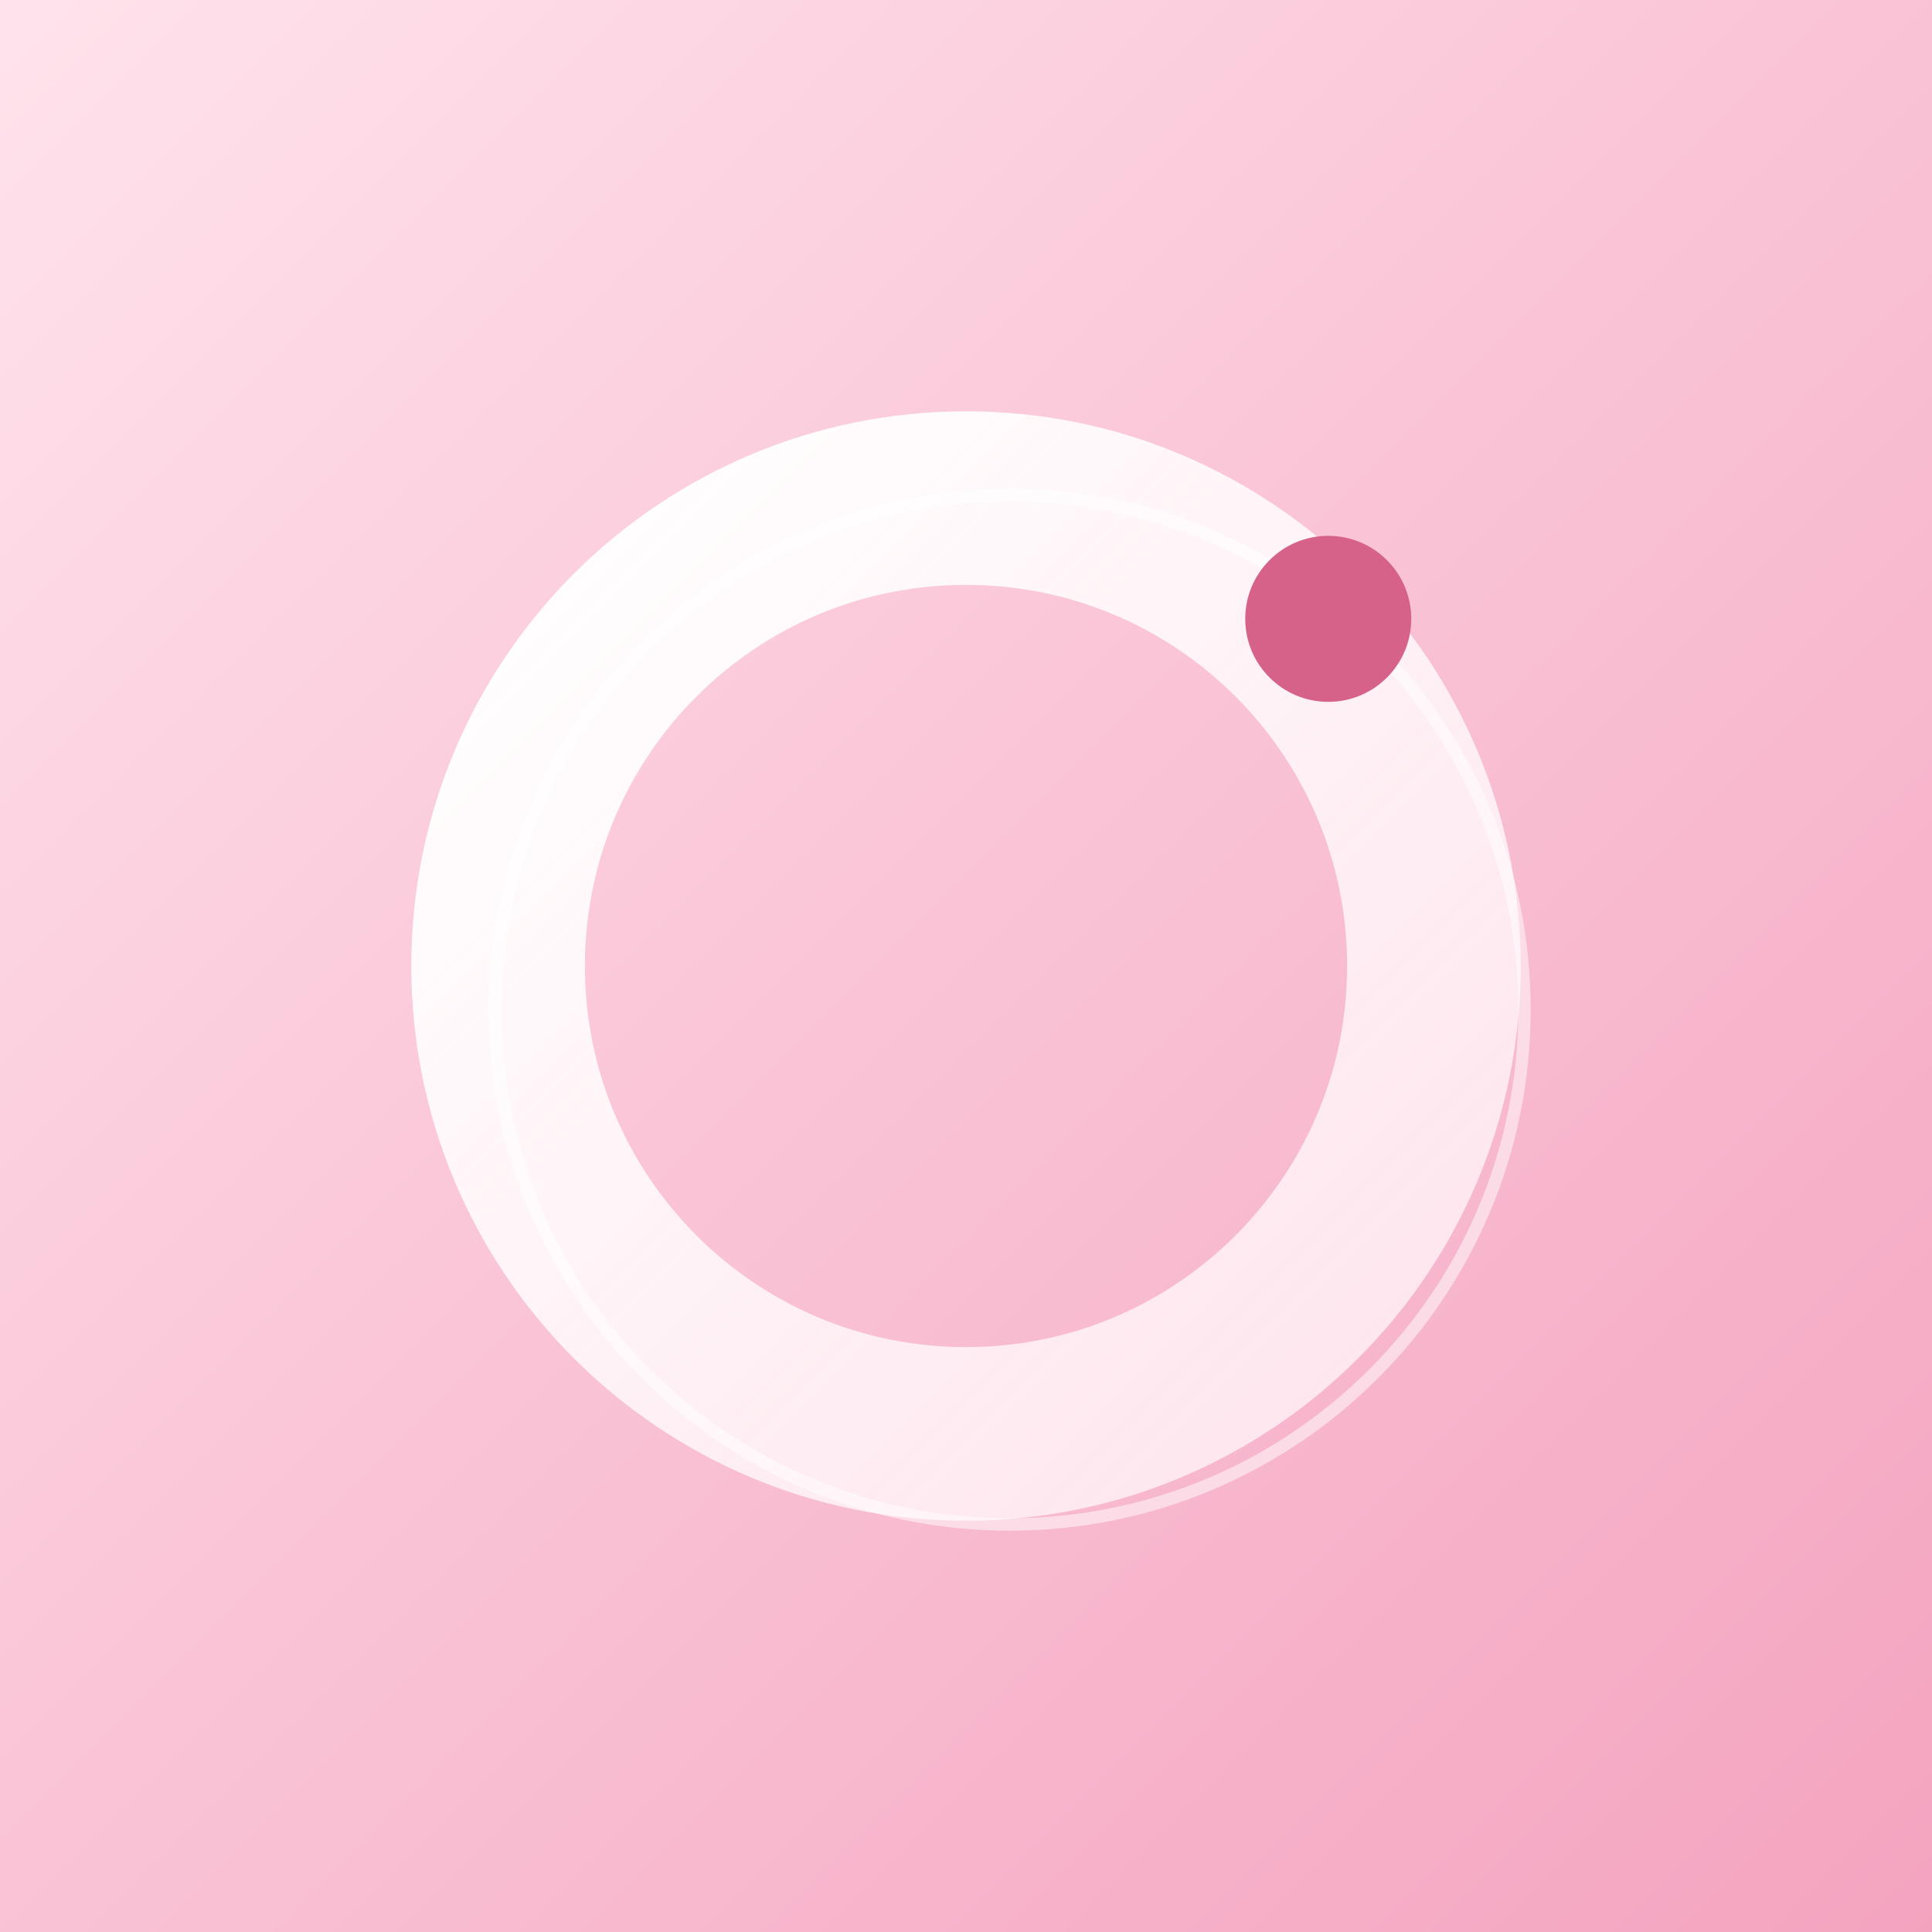
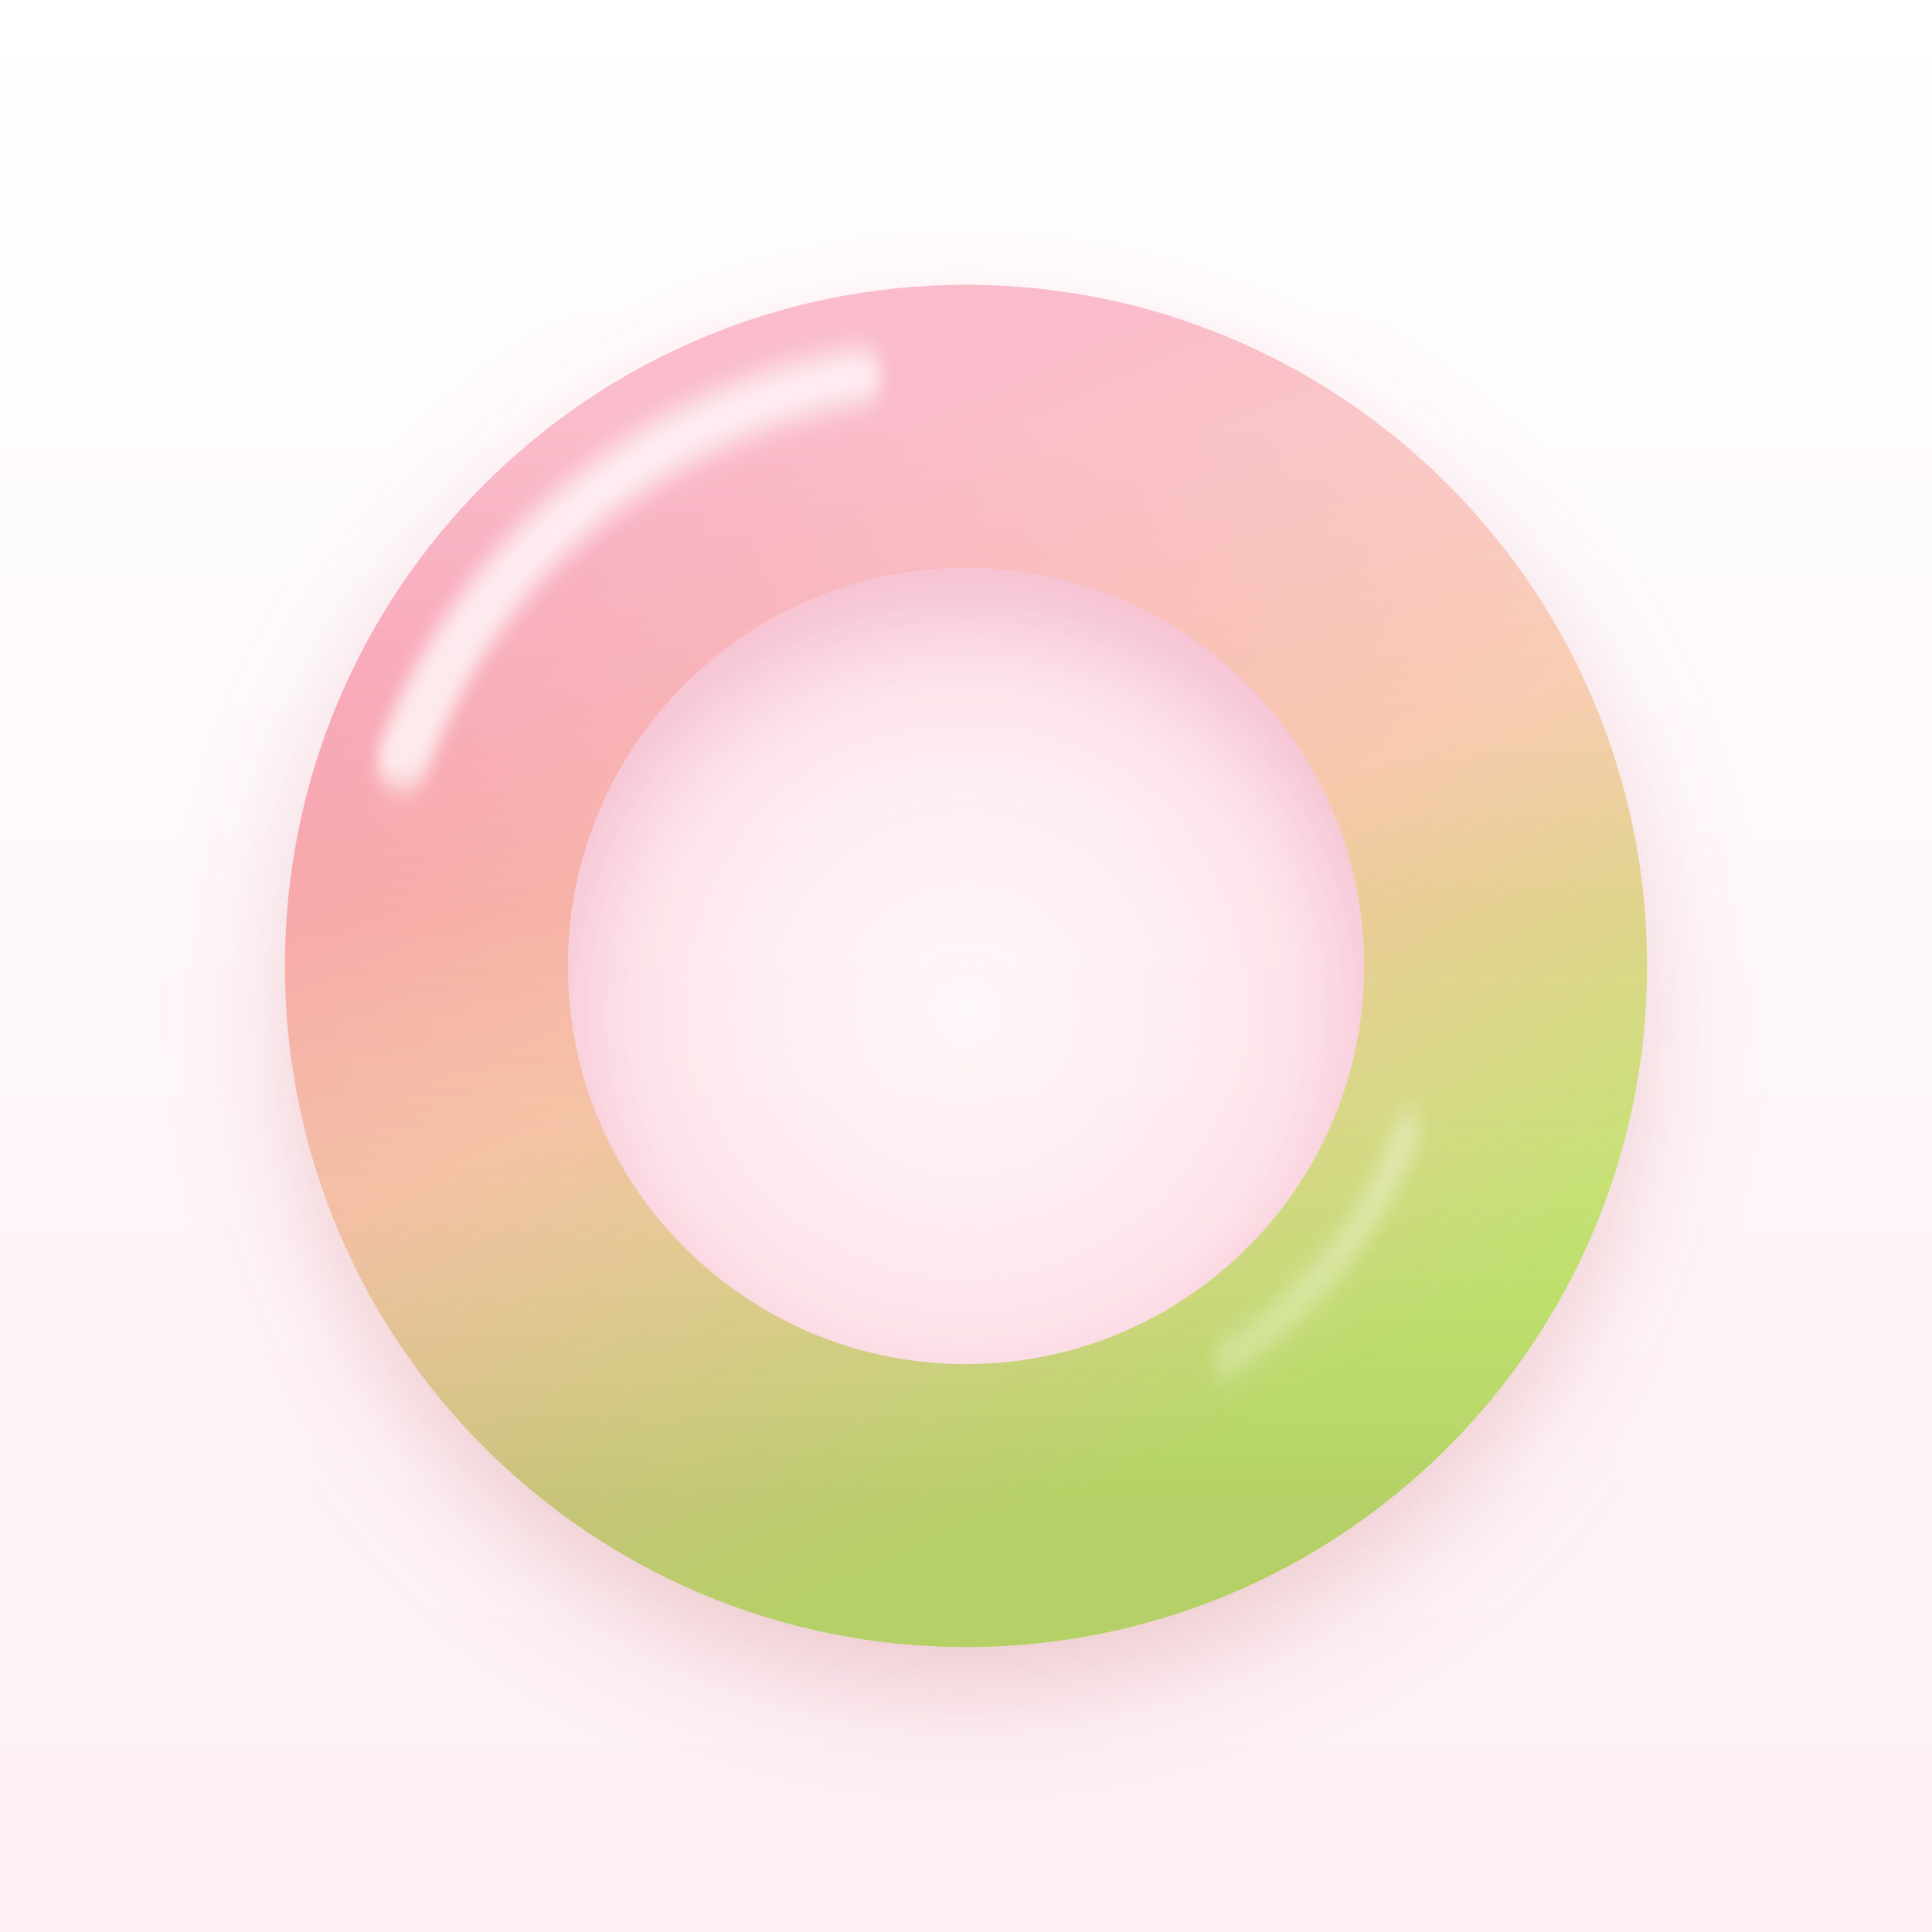
- <svg xmlns="http://www.w3.org/2000/svg" viewBox="0 0 512 512">
+ <svg xmlns="http://www.w3.org/2000/svg" viewBox="0 0 1024 1024">
  <defs>
-     <linearGradient id="bg" x1="0" y1="0" x2="1" y2="1">
-       <stop offset="0" stop-color="#ffe3ec" />
-       <stop offset="1" stop-color="#f4a3bf" />
+     <linearGradient id="bg" x1="0" y1="0" x2="0" y2="1">
+       <stop offset="0" stop-color="#ffffff" />
+       <stop offset="1" stop-color="#fdf0f3" />
    </linearGradient>
-     <linearGradient id="ring" x1="0" y1="0" x2="1" y2="1">
-       <stop offset="0" stop-color="#ffffff" />
-       <stop offset="1" stop-color="#fff0f5" stop-opacity=".8" />
+     <linearGradient id="ring" x1="0.3" y1="0.05" x2="0.7" y2="0.95">
+       <stop offset="0" stop-color="#f797ad" />
+       <stop offset="0.48" stop-color="#f7c3a4" />
+       <stop offset="1" stop-color="#bfe96a" />
    </linearGradient>
+     <radialGradient id="glow" cx="0.5" cy="0.52" r="0.5">
+       <stop offset="0" stop-color="#ffd3df" stop-opacity=".0" />
+       <stop offset="0.62" stop-color="#ffc9d8" stop-opacity=".55" />
+       <stop offset="0.8" stop-color="#e6f7c4" stop-opacity=".35" />
+       <stop offset="1" stop-color="#ffffff" stop-opacity="0" />
+     </radialGradient>
+     <linearGradient id="shade" x1="0" y1="0" x2="0" y2="1">
+       <stop offset="0" stop-color="#ffffff" stop-opacity=".35" />
+       <stop offset="0.45" stop-color="#ffffff" stop-opacity="0" />
+       <stop offset="1" stop-color="#7a3a52" stop-opacity=".14" />
+     </linearGradient>
+     <filter id="drop" x="-30%" y="-30%" width="160%" height="160%">
+       <feDropShadow dx="0" dy="26" stdDeviation="30" flood-color="#d6628a" flood-opacity=".28" />
+     </filter>
+     <filter id="soft" x="-20%" y="-20%" width="140%" height="140%">
+       <feGaussianBlur stdDeviation="6" />
+     </filter>
  </defs>
-   <rect width="512" height="512" fill="url(#bg)" />
-   <circle cx="256" cy="256" r="124" fill="none" stroke="url(#ring)" stroke-width="46" />
-   <circle cx="256" cy="256" r="124" fill="none" stroke="#fff" stroke-opacity=".5" stroke-width="3" transform="translate(-14 -14) scale(1.1)" transform-origin="256 256" />
-   <circle cx="352" cy="164" r="22" fill="#d6628a" />
+   <rect width="1024" height="1024" fill="url(#bg)" />
+   <circle cx="512" cy="520" r="400" fill="url(#glow)" />
+   <g filter="url(#drop)">
+     <circle cx="512" cy="512" r="286" fill="none" stroke="url(#ring)" stroke-width="150" />
+   </g>
+   <circle cx="512" cy="512" r="286" fill="none" stroke="url(#shade)" stroke-width="150" />
+   <circle cx="512" cy="512" r="318" fill="none" stroke="#ffffff" stroke-opacity=".75" stroke-width="28" stroke-linecap="round" stroke-dasharray="330 2000" transform="rotate(-160 512 512)" filter="url(#soft)" />
+   <circle cx="512" cy="512" r="250" fill="none" stroke="#ffffff" stroke-opacity=".35" stroke-width="14" stroke-linecap="round" stroke-dasharray="160 2000" transform="rotate(20 512 512)" filter="url(#soft)" />
</svg>
